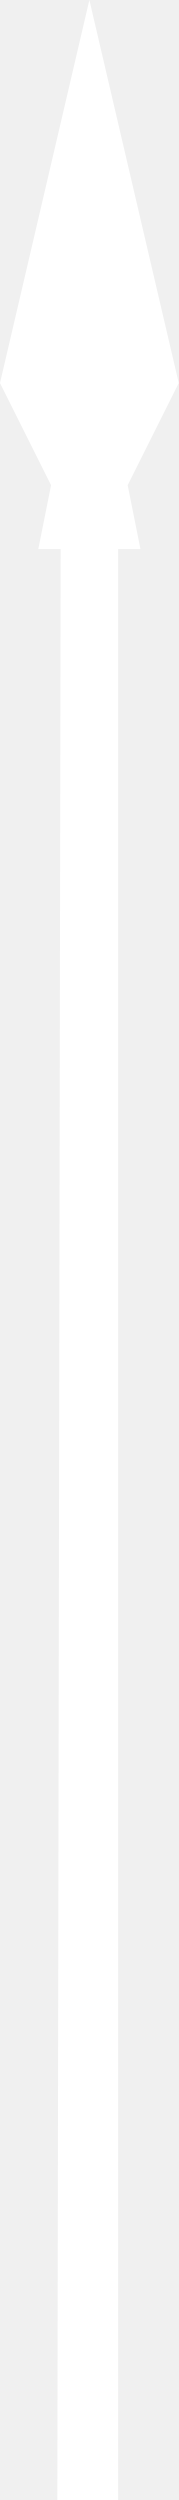
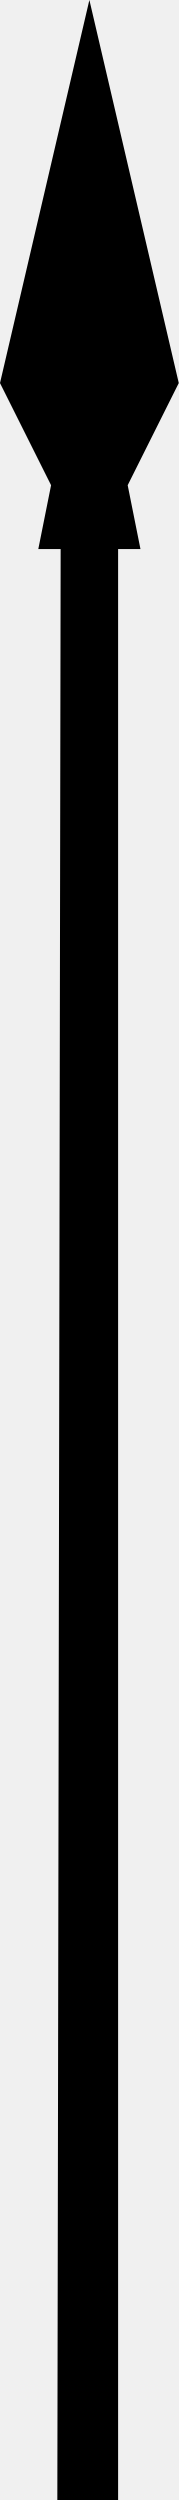
<svg xmlns="http://www.w3.org/2000/svg" id="Layer_1" data-name="Layer 1" viewBox="0 0 14 195.79">
-   <polygon points="14 30 7 0 0 30 4 38 3 43 4.75 43 4.49 195.79 9.25 195.79 9.25 43 11 43 10 38 14 30" fill="#fff" fill-rule="evenodd" />
+   <polygon points="14 30 7 0 0 30 4 38 3 43 4.75 43 4.49 195.79 9.25 195.79 9.25 43 11 43 10 38 14 30" fill="#000" fill-rule="evenodd" />
</svg>
